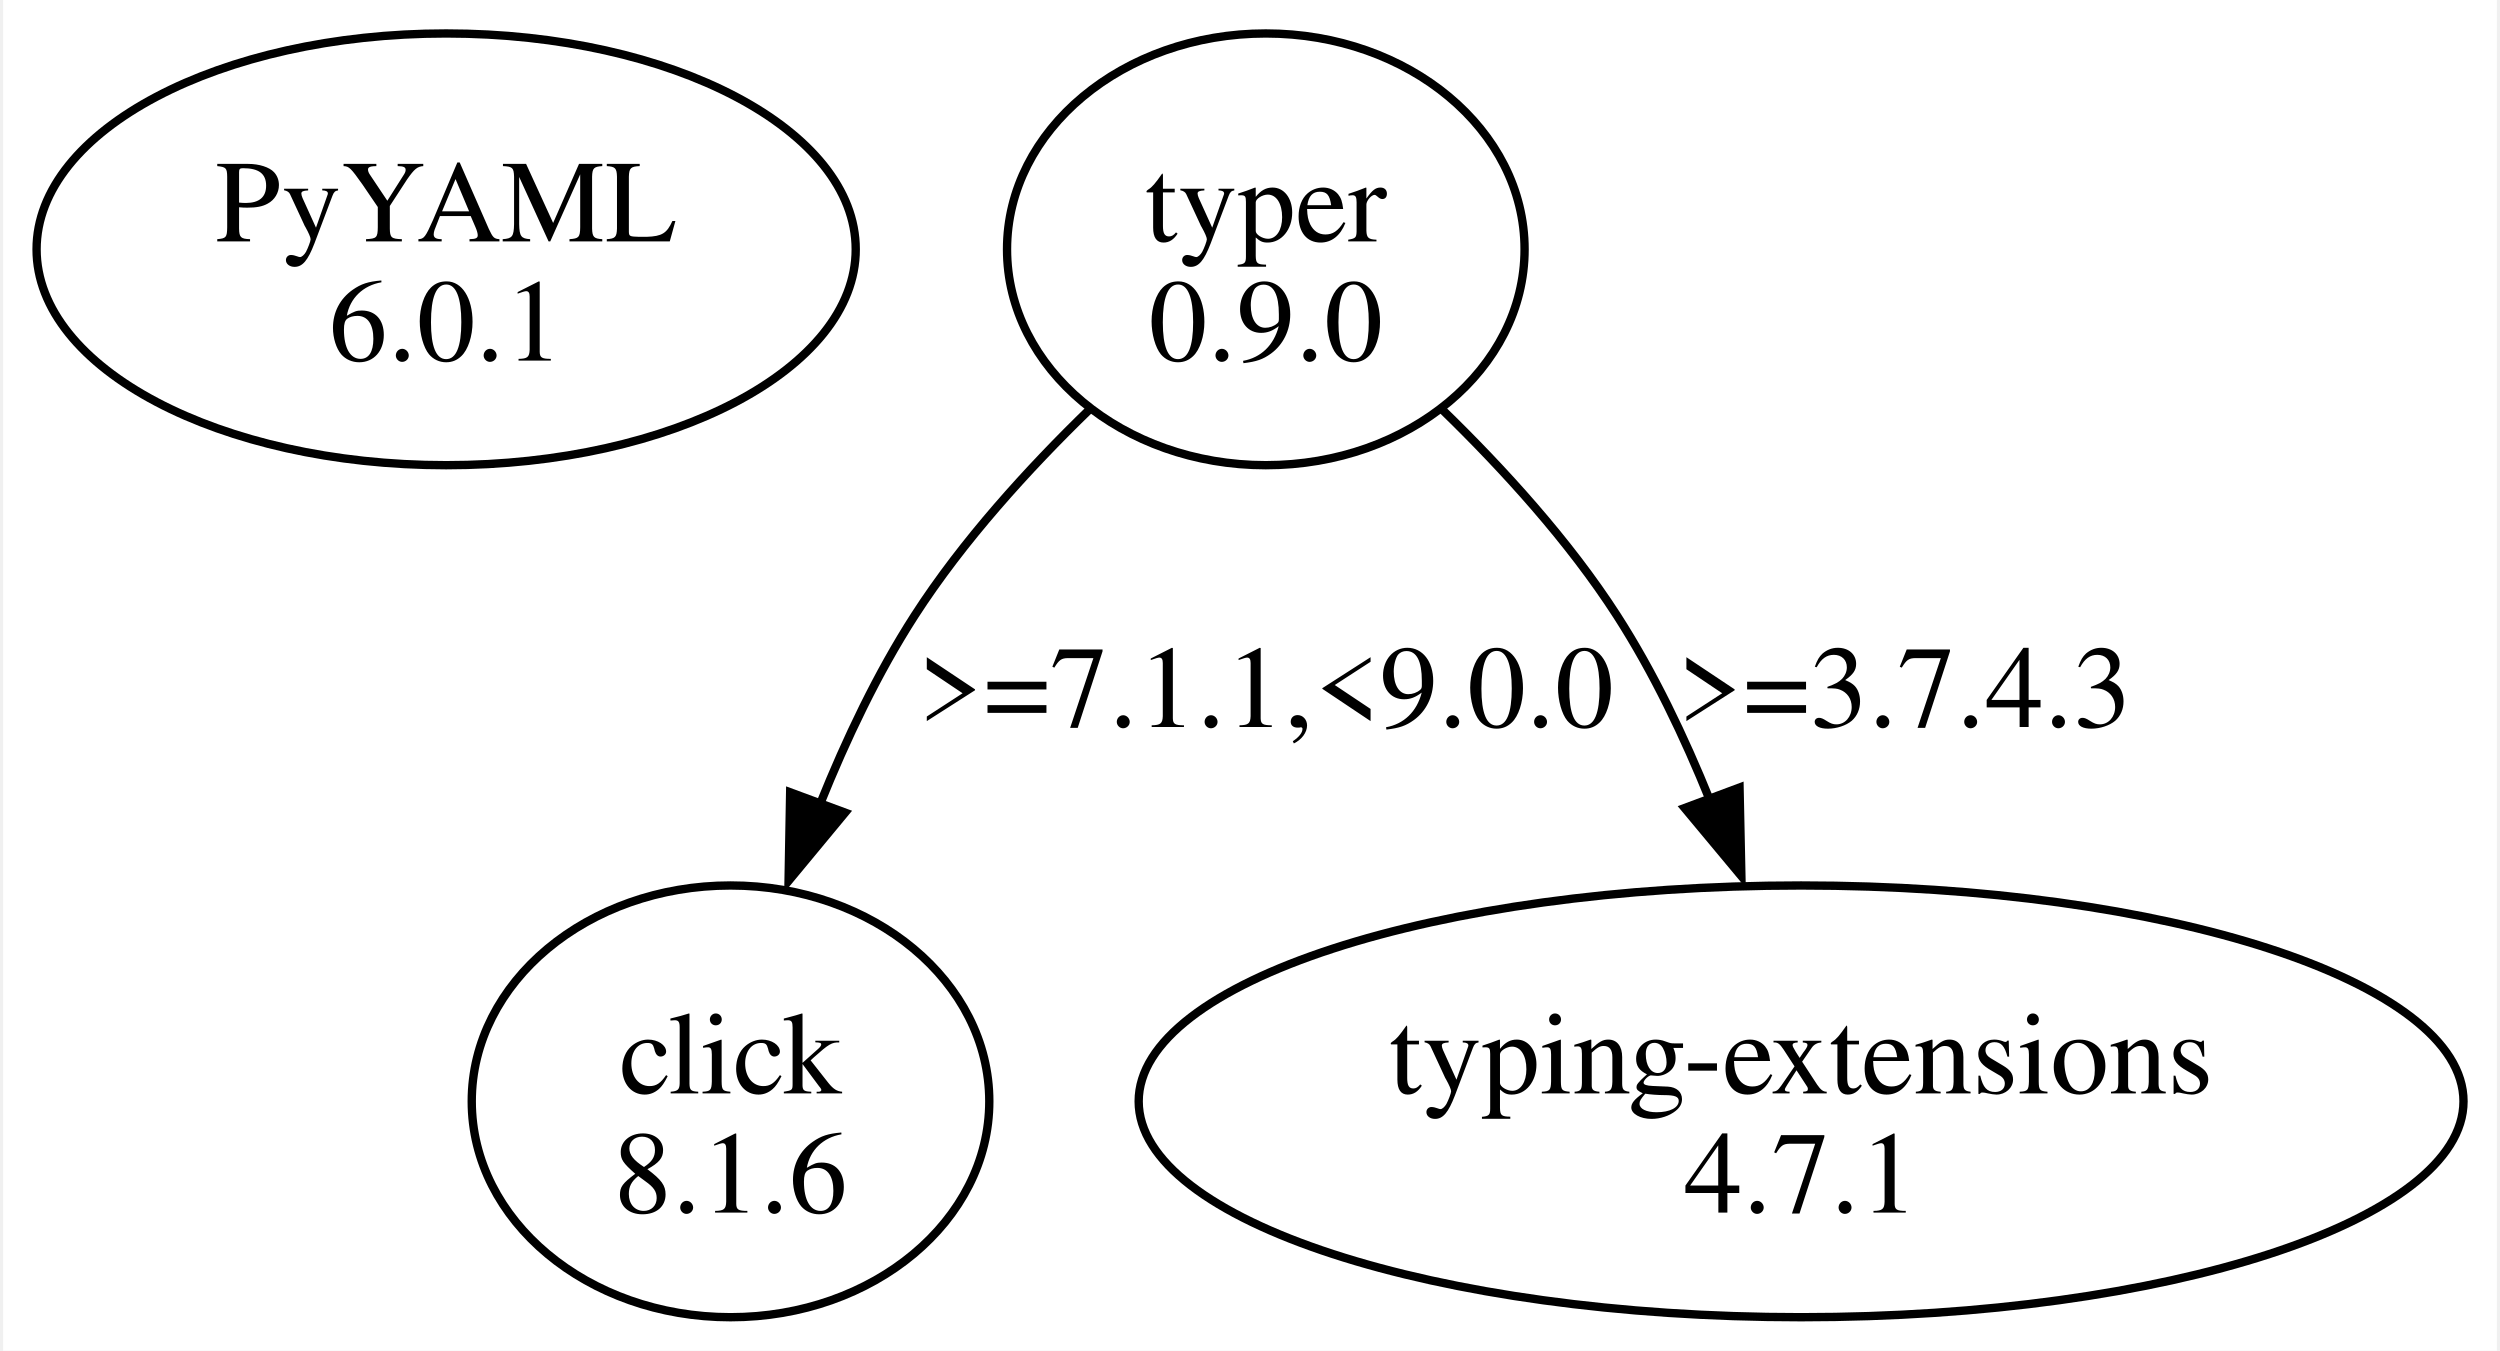
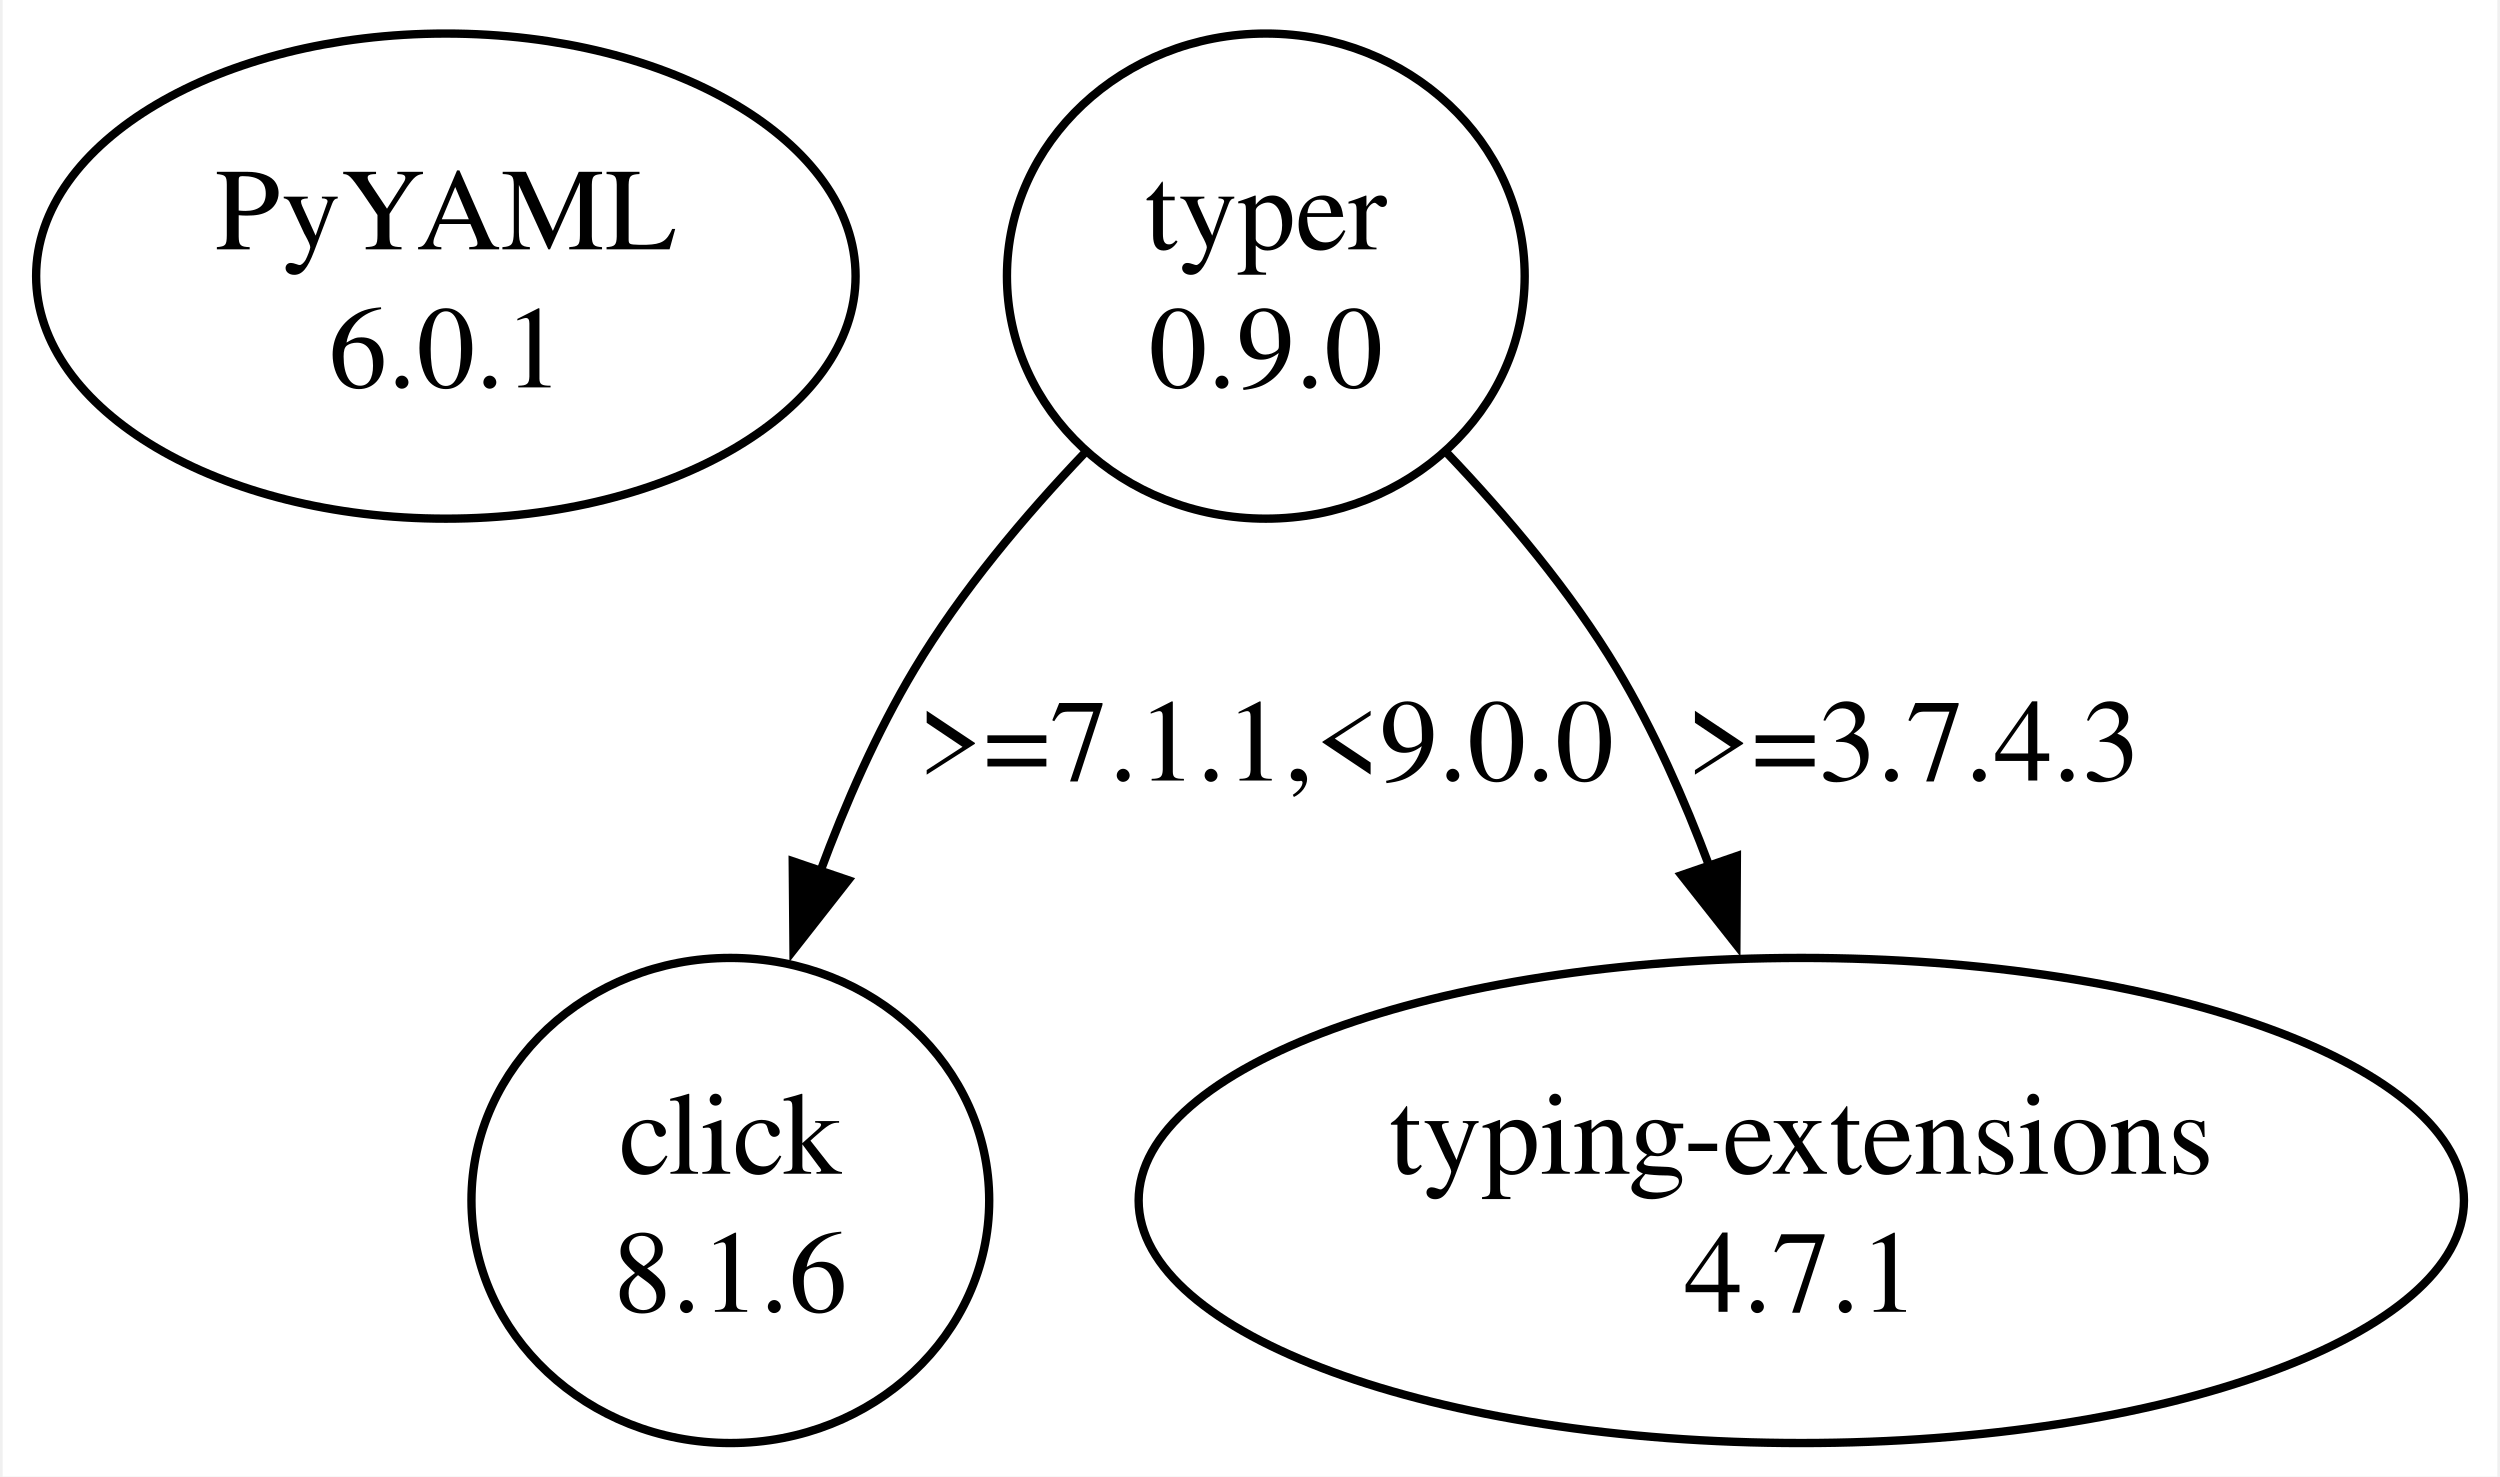
- <svg xmlns="http://www.w3.org/2000/svg" width="298pt" height="161pt" viewBox="0.00 0.00 298.16 161.49">
-   <g id="graph0" class="graph" transform="scale(1 1) rotate(0) translate(4 157.49)">
-     <polygon fill="white" stroke="none" points="-4,4 -4,-157.49 294.16,-157.49 294.16,4 -4,4" />
+ <svg xmlns="http://www.w3.org/2000/svg" width="298pt" height="176pt" viewBox="0.00 0.00 298.16 176.47">
+   <g id="graph0" class="graph" transform="scale(1 1) rotate(0) translate(4 172.47)">
+     <polygon fill="white" stroke="none" points="-4,4 -4,-172.47 294.16,-172.47 294.16,4 -4,4" />
    <g id="node1" class="node">
-       <ellipse fill="none" stroke="black" cx="48.97" cy="-127.68" rx="48.97" ry="25.81" />
-       <text text-anchor="middle" x="48.97" y="-128.63" font-family="Times,serif" font-size="14.00">PyYAML</text>
-       <text text-anchor="middle" x="48.97" y="-114.38" font-family="Times,serif" font-size="14.00">6.0.1</text>
+       <ellipse fill="none" stroke="black" cx="48.97" cy="-139.47" rx="48.97" ry="28.99" />
+       <text text-anchor="middle" x="48.97" y="-142.67" font-family="Times,serif" font-size="14.00">PyYAML</text>
+       <text text-anchor="middle" x="48.97" y="-126.17" font-family="Times,serif" font-size="14.00">6.0.1</text>
    </g>
    <g id="node2" class="node">
-       <ellipse fill="none" stroke="black" cx="146.97" cy="-127.68" rx="30.94" ry="25.81" />
-       <text text-anchor="middle" x="146.97" y="-128.63" font-family="Times,serif" font-size="14.00">typer</text>
-       <text text-anchor="middle" x="146.97" y="-114.38" font-family="Times,serif" font-size="14.00">0.9.0</text>
+       <ellipse fill="none" stroke="black" cx="146.97" cy="-139.47" rx="30.94" ry="28.99" />
+       <text text-anchor="middle" x="146.97" y="-142.67" font-family="Times,serif" font-size="14.00">typer</text>
+       <text text-anchor="middle" x="146.97" y="-126.17" font-family="Times,serif" font-size="14.00">0.9.0</text>
    </g>
    <g id="node3" class="node">
-       <ellipse fill="none" stroke="black" cx="82.97" cy="-25.81" rx="30.94" ry="25.81" />
-       <text text-anchor="middle" x="82.97" y="-26.76" font-family="Times,serif" font-size="14.00">click</text>
-       <text text-anchor="middle" x="82.97" y="-12.51" font-family="Times,serif" font-size="14.00">8.1.6</text>
+       <ellipse fill="none" stroke="black" cx="82.97" cy="-28.99" rx="30.94" ry="28.99" />
+       <text text-anchor="middle" x="82.97" y="-32.19" font-family="Times,serif" font-size="14.00">click</text>
+       <text text-anchor="middle" x="82.97" y="-15.69" font-family="Times,serif" font-size="14.00">8.1.6</text>
    </g>
    <g id="edge1" class="edge">
-       <path fill="none" stroke="black" d="M125.9,-108.54C118.55,-101.41 110.72,-92.8 104.97,-83.87 100.54,-76.99 96.79,-69.09 93.7,-61.41" />
-       <polygon fill="black" stroke="black" points="96.67,-60.33 89.91,-52.17 90.1,-62.76 96.67,-60.33" />
-       <text text-anchor="middle" x="146.97" y="-70.57" font-family="Times,serif" font-size="14.00">&gt;=7.1.1,&lt;9.0.0</text>
+       <path fill="none" stroke="black" d="M125.37,-118.39C118.14,-110.81 110.52,-101.76 104.97,-92.48 100.49,-85 96.74,-76.47 93.67,-68.17" />
+       <polygon fill="black" stroke="black" points="97.06,-67.27 90.52,-58.93 90.43,-69.53 97.06,-67.27" />
+       <text text-anchor="middle" x="146.97" y="-79.18" font-family="Times,serif" font-size="14.00">&gt;=7.1.1,&lt;9.0.0</text>
    </g>
    <g id="node4" class="node">
-       <ellipse fill="none" stroke="black" cx="210.97" cy="-25.81" rx="79.2" ry="25.81" />
-       <text text-anchor="middle" x="210.97" y="-26.76" font-family="Times,serif" font-size="14.00">typing-extensions</text>
-       <text text-anchor="middle" x="210.97" y="-12.51" font-family="Times,serif" font-size="14.00">4.7.1</text>
+       <ellipse fill="none" stroke="black" cx="210.97" cy="-28.99" rx="79.2" ry="28.99" />
+       <text text-anchor="middle" x="210.97" y="-32.19" font-family="Times,serif" font-size="14.00">typing-extensions</text>
+       <text text-anchor="middle" x="210.97" y="-15.69" font-family="Times,serif" font-size="14.00">4.7.1</text>
    </g>
    <g id="edge2" class="edge">
-       <path fill="none" stroke="black" d="M168.04,-108.54C175.38,-101.41 183.22,-92.8 188.97,-83.87 193.31,-77.12 197.01,-69.38 200.06,-61.82" />
-       <polygon fill="black" stroke="black" points="203.61,-63.33 203.83,-52.74 197.05,-60.88 203.61,-63.33" />
-       <text text-anchor="middle" x="223.34" y="-70.57" font-family="Times,serif" font-size="14.00">&gt;=3.7.4.3</text>
+       <path fill="none" stroke="black" d="M168.56,-118.39C175.79,-110.81 183.41,-101.76 188.97,-92.48 193.31,-85.22 196.98,-76.97 199.99,-68.91" />
+       <polygon fill="black" stroke="black" points="203.27,-70.15 203.21,-59.56 196.65,-67.87 203.27,-70.15" />
+       <text text-anchor="middle" x="224.34" y="-79.18" font-family="Times,serif" font-size="14.00">&gt;=3.7.4.3</text>
    </g>
  </g>
</svg>
